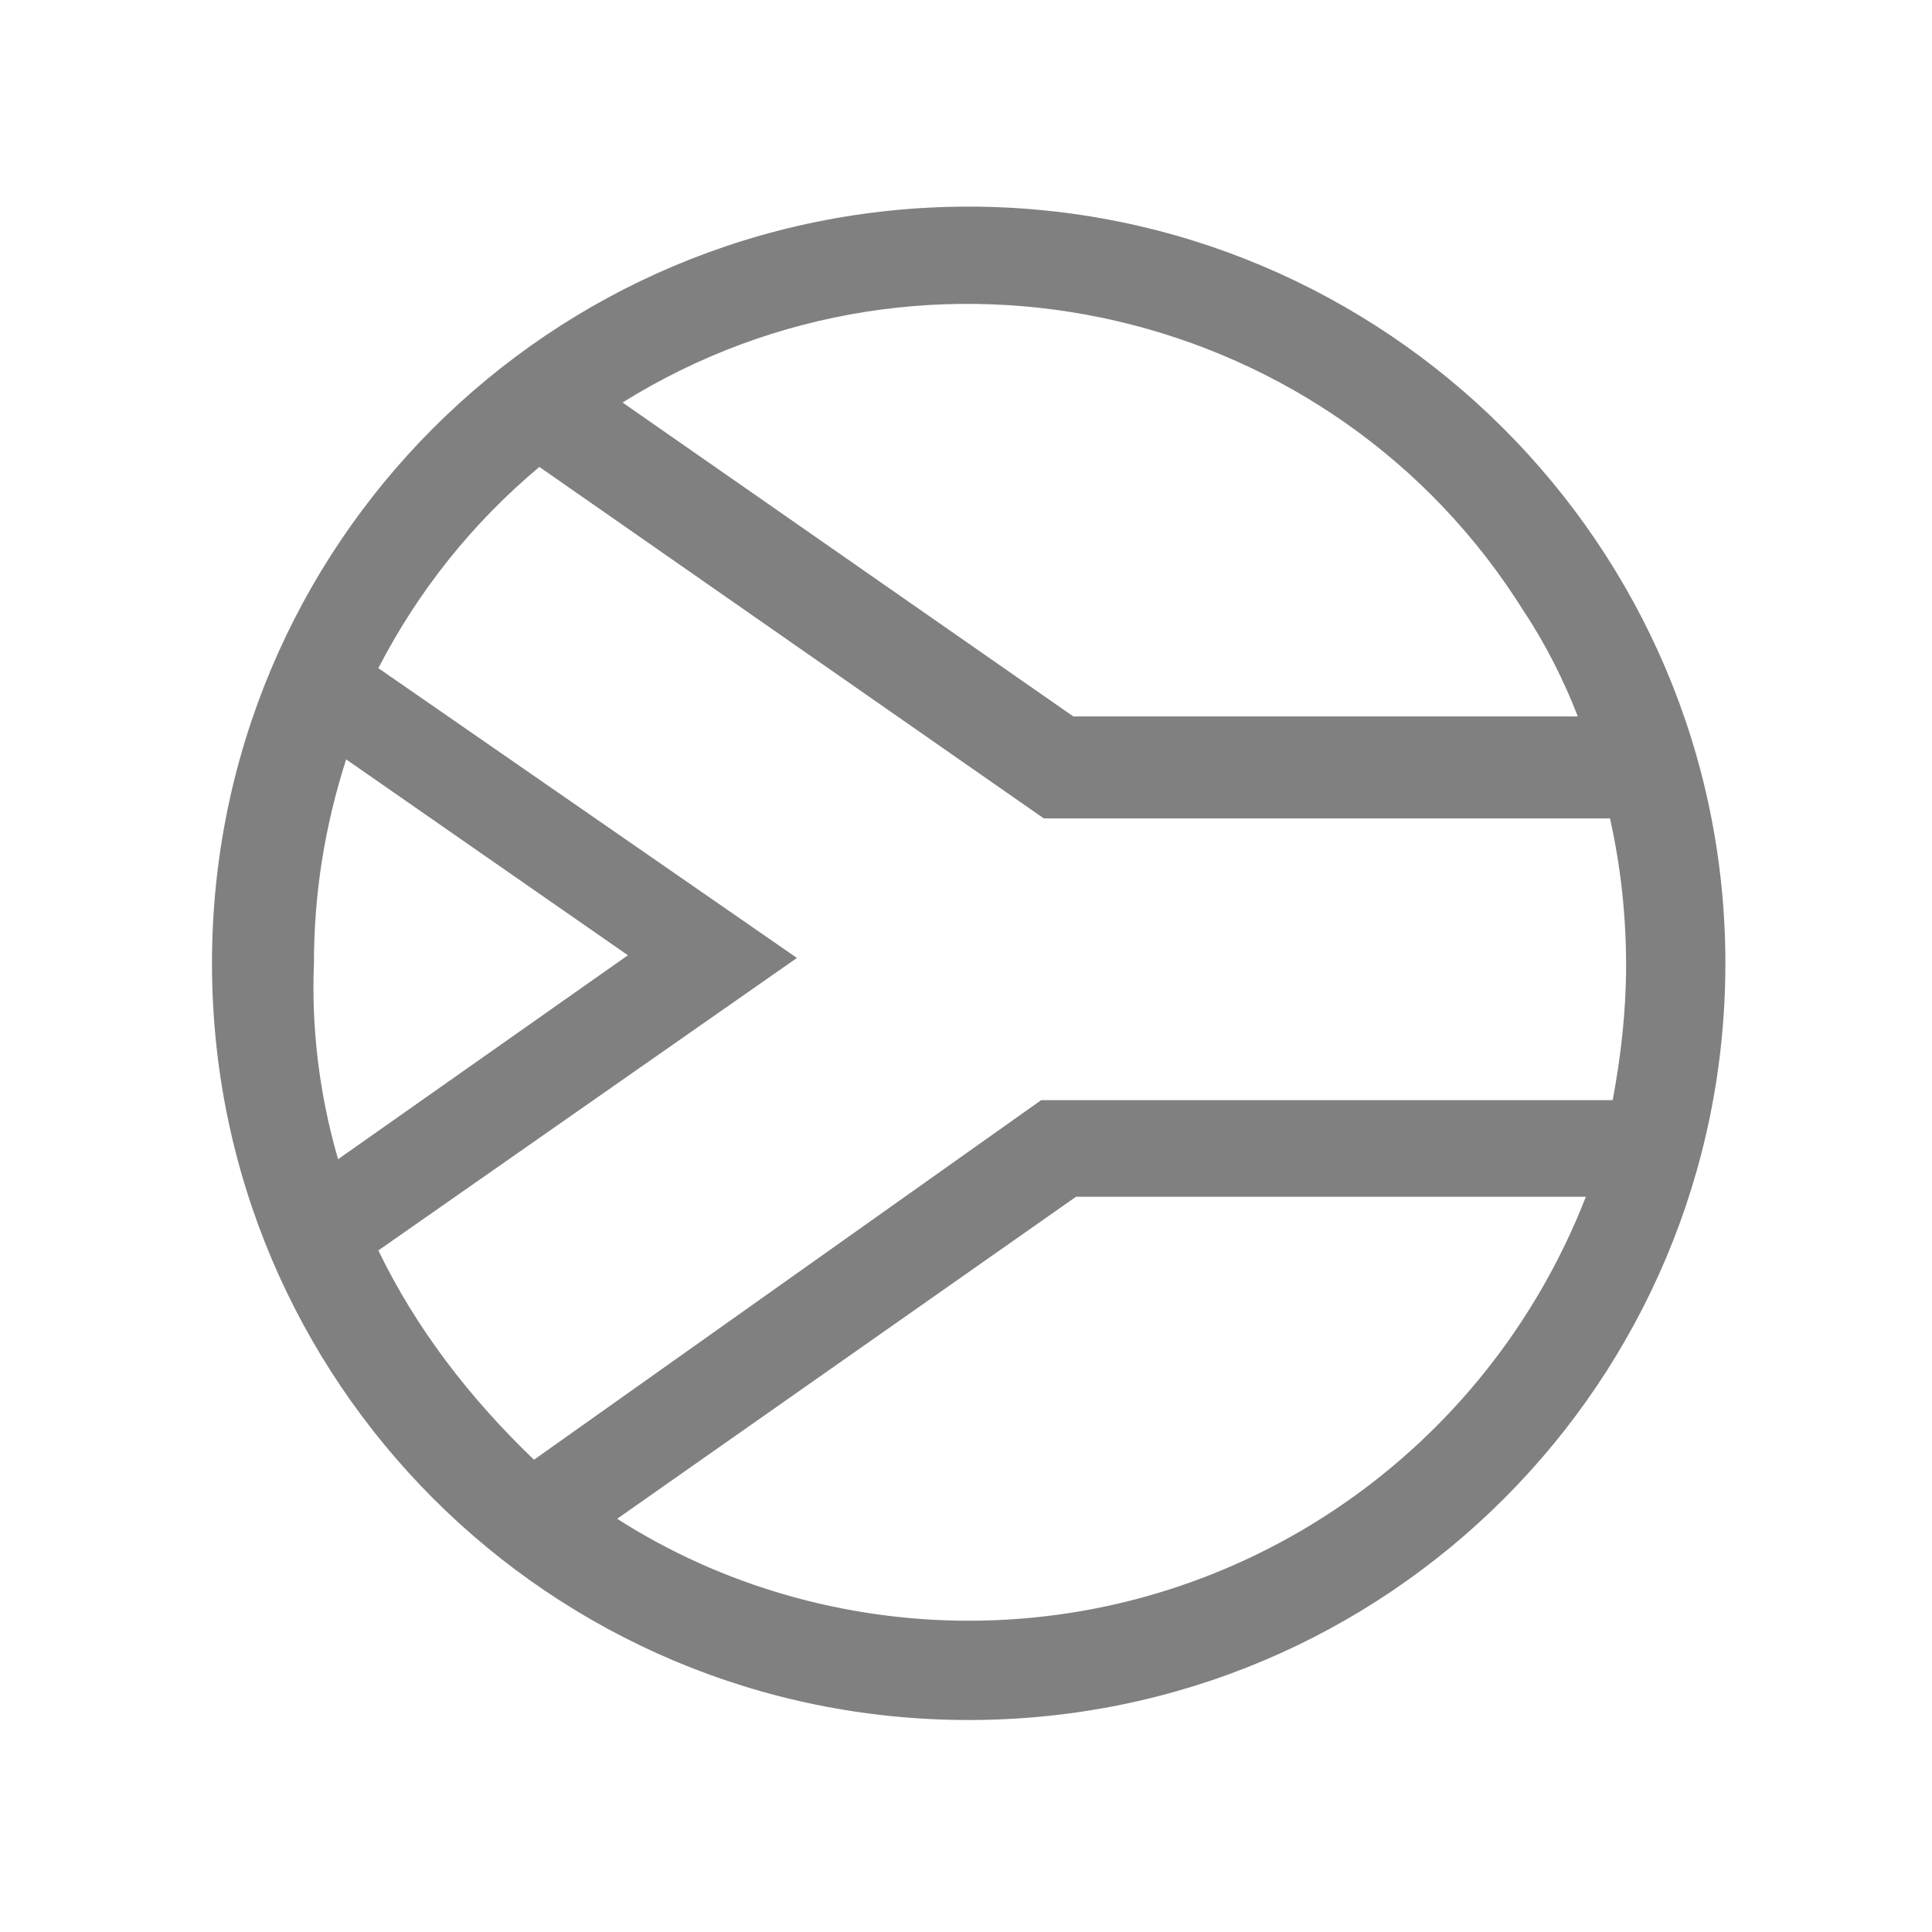
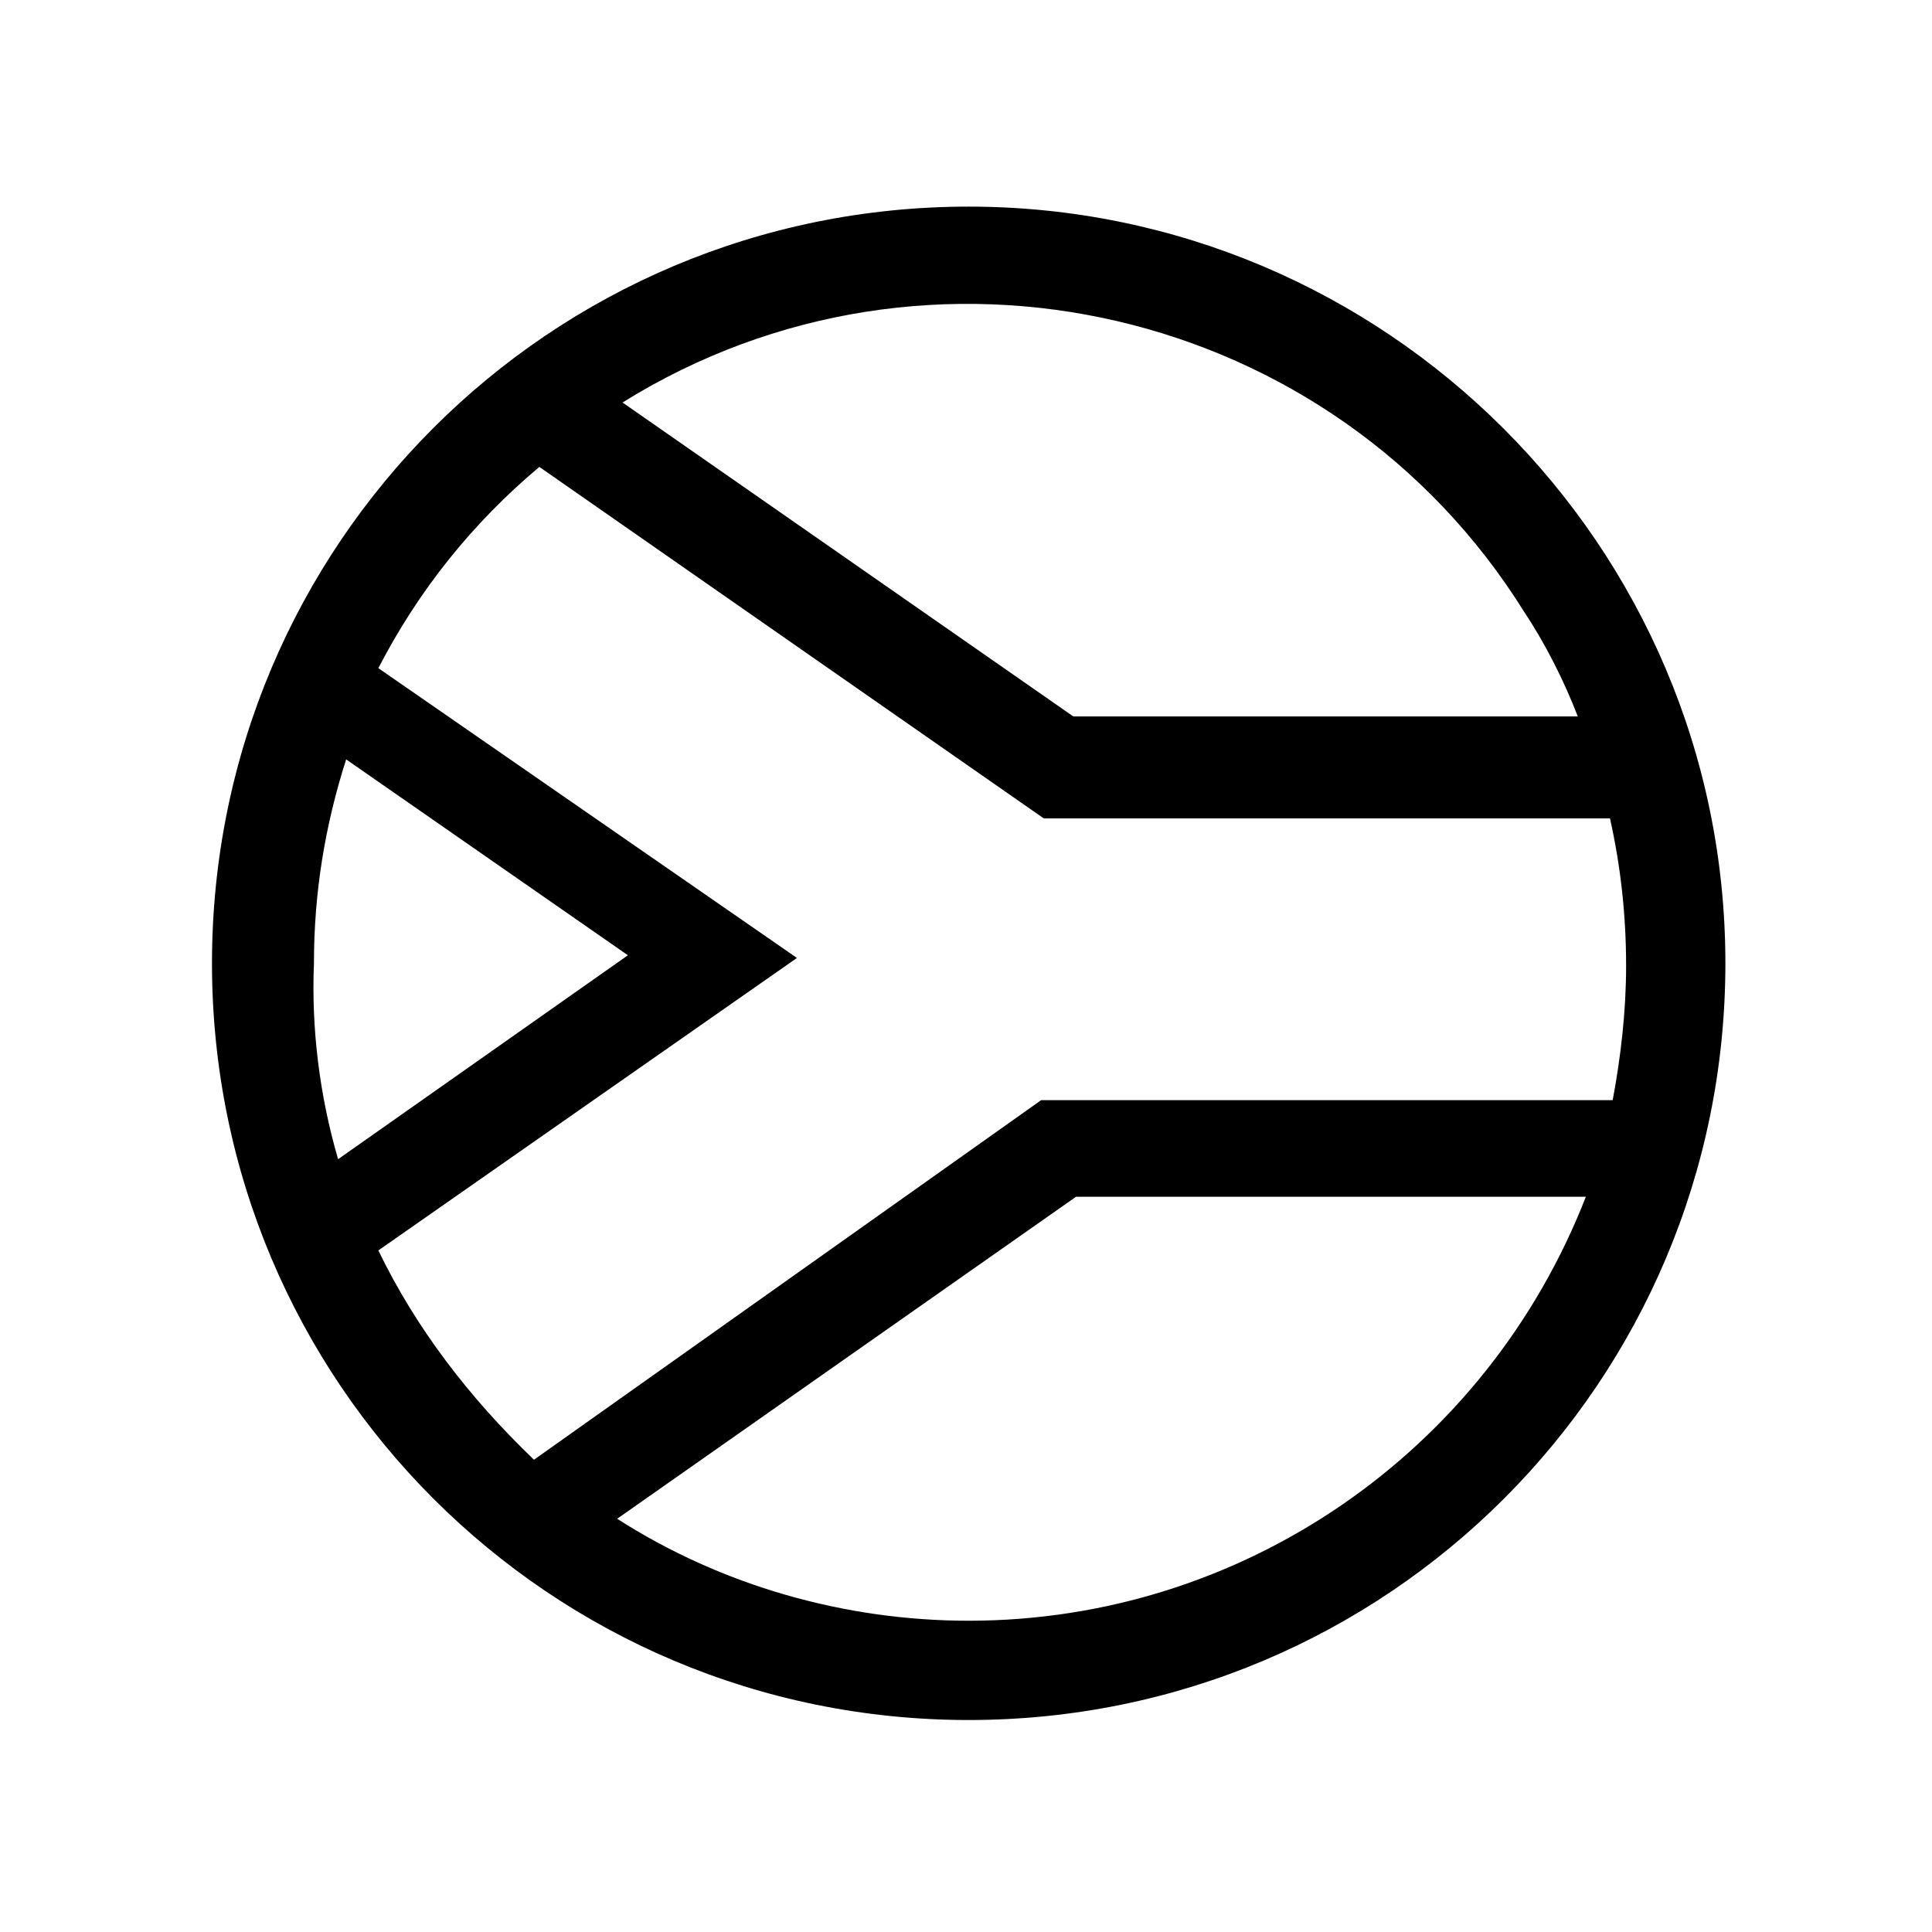
- <svg xmlns="http://www.w3.org/2000/svg" version="1.1" x="0px" y="0px" viewBox="-683 1207 72 72" style="enable-background:new -683 1207 72 72;" xml:space="preserve">
-   <style type="text/css">
- 	.st0{fill:#808080;}
- 	.st1{fill:#231F20;}
- 	.st2{fill-rule:evenodd;clip-rule:evenodd;fill:#808080;}
- 	.st3{fill:none;}
- </style>
+ <svg xmlns="http://www.w3.org/2000/svg" version="1.1" x="0px" y="0px" viewBox="-683 1207 72 72">
  <g id="SVG_icons">
-     <g id="edit">
- 	</g>
-     <g id="download">
- 	</g>
-     <g id="Layer_5">
- 	</g>
-     <g id="help">
- 	</g>
-     <g id="Layer_7">
- 	</g>
-     <path class="st0" d="M-646.9,1214.7c-15.6,0-28.2,12.6-28.2,28.2c0,15.6,12.6,28.2,28.2,28.2c15.6,0,28.2-12.6,28.2-28.2   c0,0,0,0,0,0C-618.7,1227.3-631.4,1214.7-646.9,1214.7z M-624.2,1233.7H-643l-16.8-11.7c11.4-7.1,26.5-3.6,33.6,7.8   C-625.4,1231-624.7,1232.4-624.2,1233.7z M-671.3,1242.9c0-2.6,0.4-5.1,1.2-7.6l10.5,7.3l-10.8,7.6   C-671.1,1247.8-671.4,1245.3-671.3,1242.9z M-668.9,1253.6l15.6-10.9l-15.6-10.8c1.5-2.9,3.5-5.4,6-7.5l18.8,13.1h21.1   c0.4,1.8,0.6,3.6,0.6,5.5c0,1.7-0.2,3.4-0.5,5h-21.3l-18.9,13.4C-665.5,1259.1-667.5,1256.5-668.9,1253.6z M-646.9,1267.4   c-4.6,0-9.2-1.3-13.1-3.8l17.1-12h19C-627.6,1261.1-636.7,1267.4-646.9,1267.4z" />
-   </g>
-   <g id="Rectangles">
-     <rect x="-682.6" y="1207.4" class="st3" width="71.3" height="71.3" />
+     <path d="M-646.9,1214.7c-15.6,0-28.2,12.6-28.2,28.2c0,15.6,12.6,28.2,28.2,28.2c15.6,0,28.2-12.6,28.2-28.2   c0,0,0,0,0,0C-618.7,1227.3-631.4,1214.7-646.9,1214.7z M-624.2,1233.7H-643l-16.8-11.7c11.4-7.1,26.5-3.6,33.6,7.8   C-625.4,1231-624.7,1232.4-624.2,1233.7z M-671.3,1242.9c0-2.6,0.4-5.1,1.2-7.6l10.5,7.3l-10.8,7.6   C-671.1,1247.8-671.4,1245.3-671.3,1242.9z M-668.9,1253.6l15.6-10.9l-15.6-10.8c1.5-2.9,3.5-5.4,6-7.5l18.8,13.1h21.1   c0.4,1.8,0.6,3.6,0.6,5.5c0,1.7-0.2,3.4-0.5,5h-21.3l-18.9,13.4C-665.5,1259.1-667.5,1256.5-668.9,1253.6z M-646.9,1267.4   c-4.6,0-9.2-1.3-13.1-3.8l17.1-12h19C-627.6,1261.1-636.7,1267.4-646.9,1267.4z" />
  </g>
</svg>
